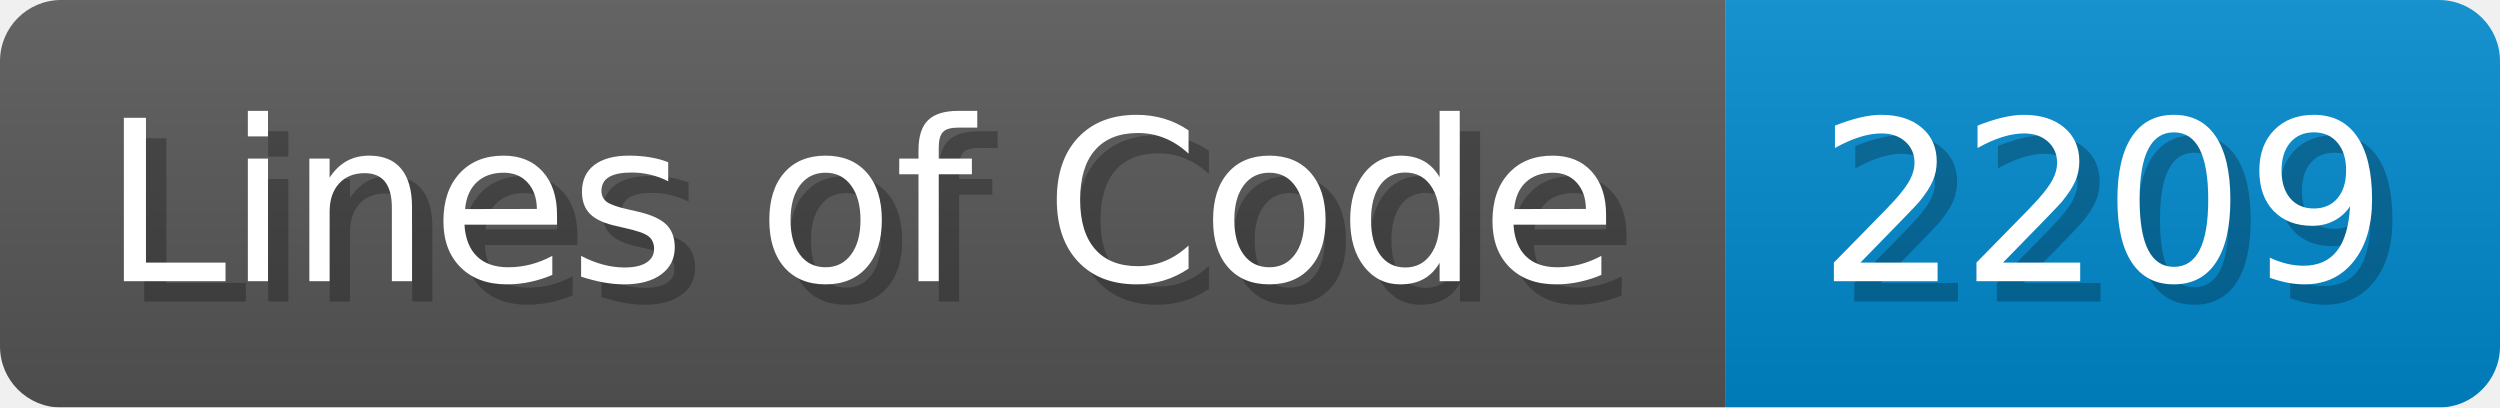
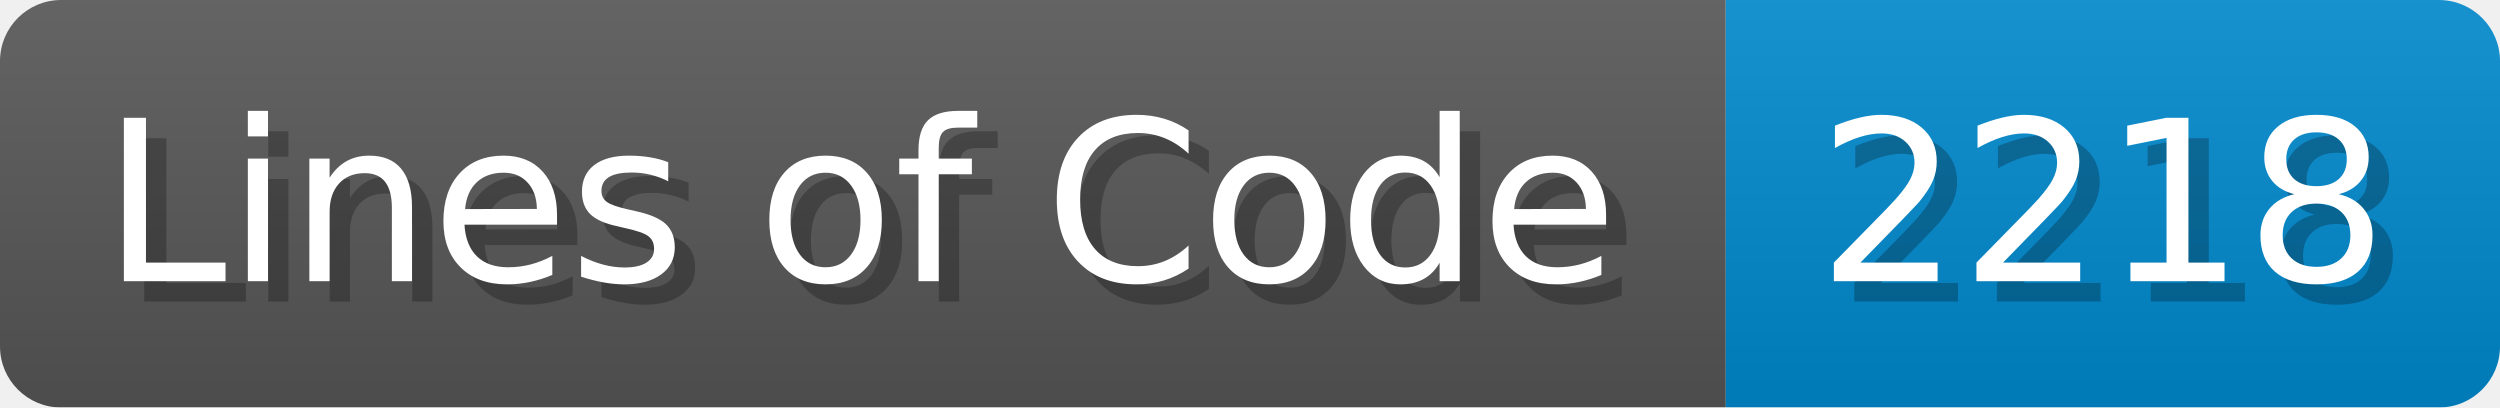
- <svg xmlns="http://www.w3.org/2000/svg" width="122.7" height="20" viewBox="0 0 1227 200" role="img" aria-label="Lines of Code: 2209">
+ <svg xmlns="http://www.w3.org/2000/svg" width="122.7" height="20" viewBox="0 0 1227 200" role="img" aria-label="Lines of Code: 2218">
  <linearGradient id="a" x2="0" y2="100%">
    <stop offset="0" stop-opacity=".1" stop-color="#EEE" />
    <stop offset="1" stop-opacity=".1" />
  </linearGradient>
  <mask id="m">
    <rect width="1227" height="200" rx="30" fill="#FFF" />
  </mask>
  <g mask="url(#m)">
    <rect width="847" height="200" fill="#555" />
    <rect width="380" height="200" fill="#08C" x="847" />
    <rect width="1227" height="200" fill="url(#a)" />
  </g>
  <g aria-hidden="true" fill="#fff" text-anchor="start" font-family="Verdana,DejaVu Sans,sans-serif" font-size="110">
    <text x="60" y="148" textLength="747" fill="#000" opacity="0.25">Lines of Code</text>
    <text x="50" y="138" textLength="747">Lines of Code</text>
-     <text x="902" y="148" textLength="280" fill="#000" opacity="0.25">2209</text>
-     <text x="892" y="138" textLength="280">2209</text>
+     <text x="902" y="148" textLength="280" fill="#000" opacity="0.25">2218</text>
+     <text x="892" y="138" textLength="280">2218</text>
  </g>
</svg>
